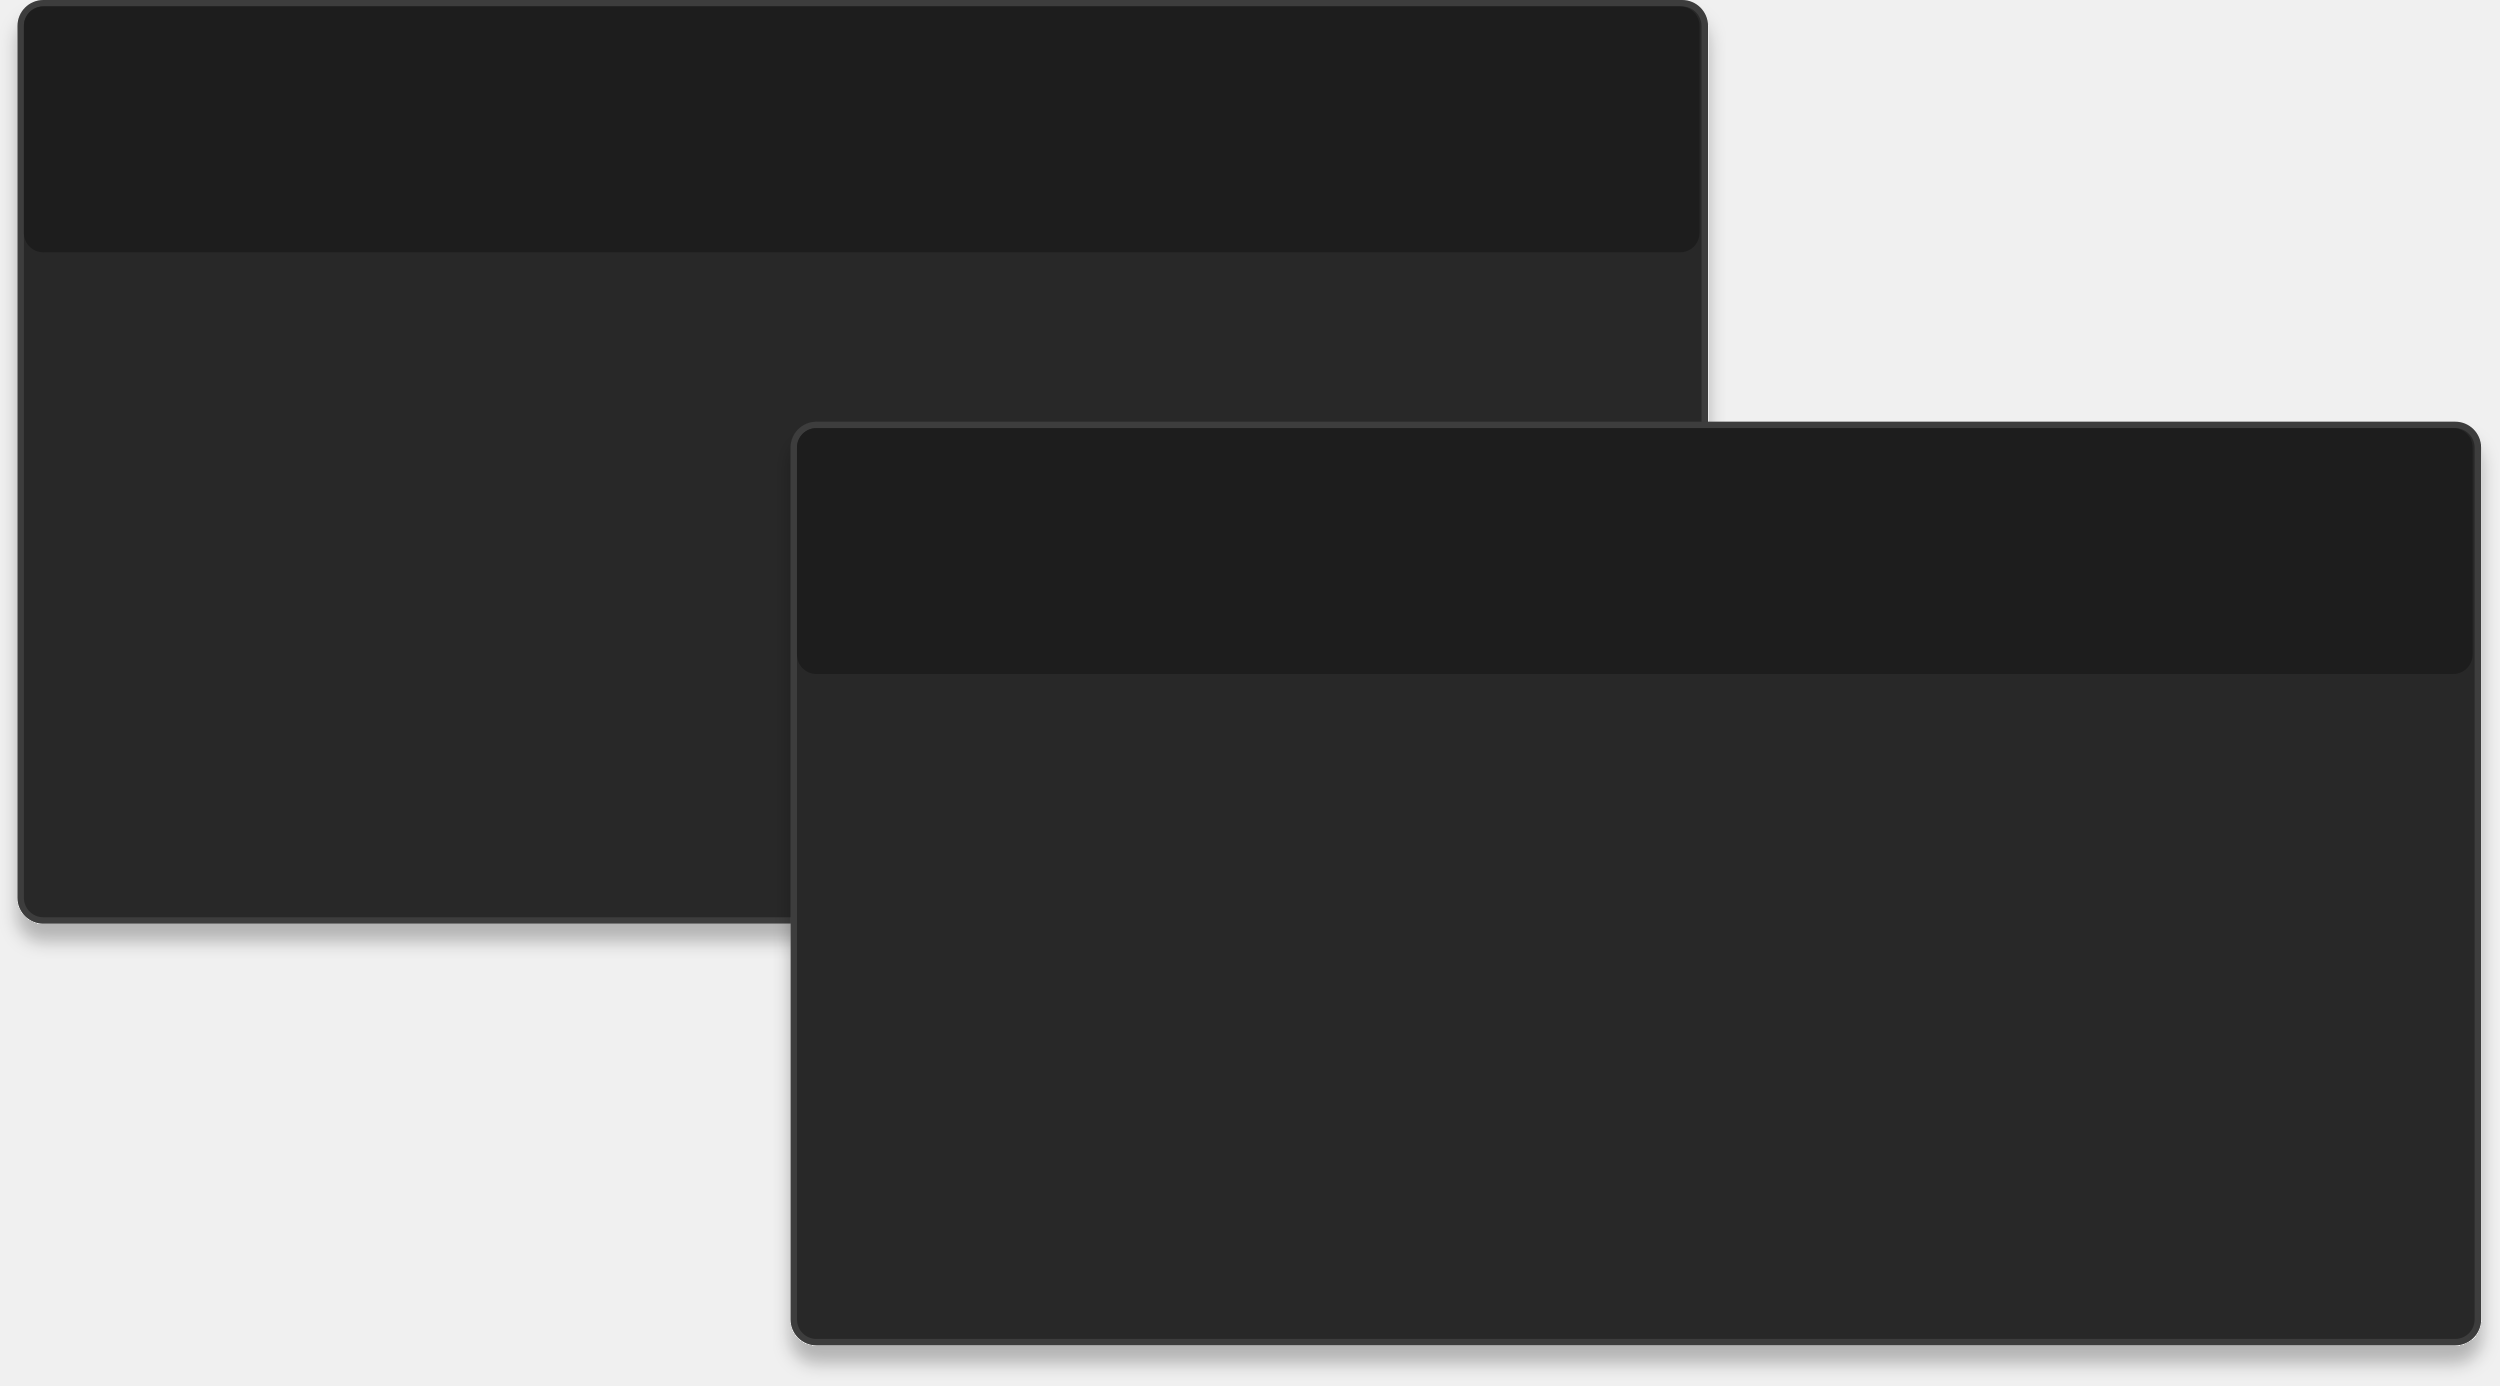
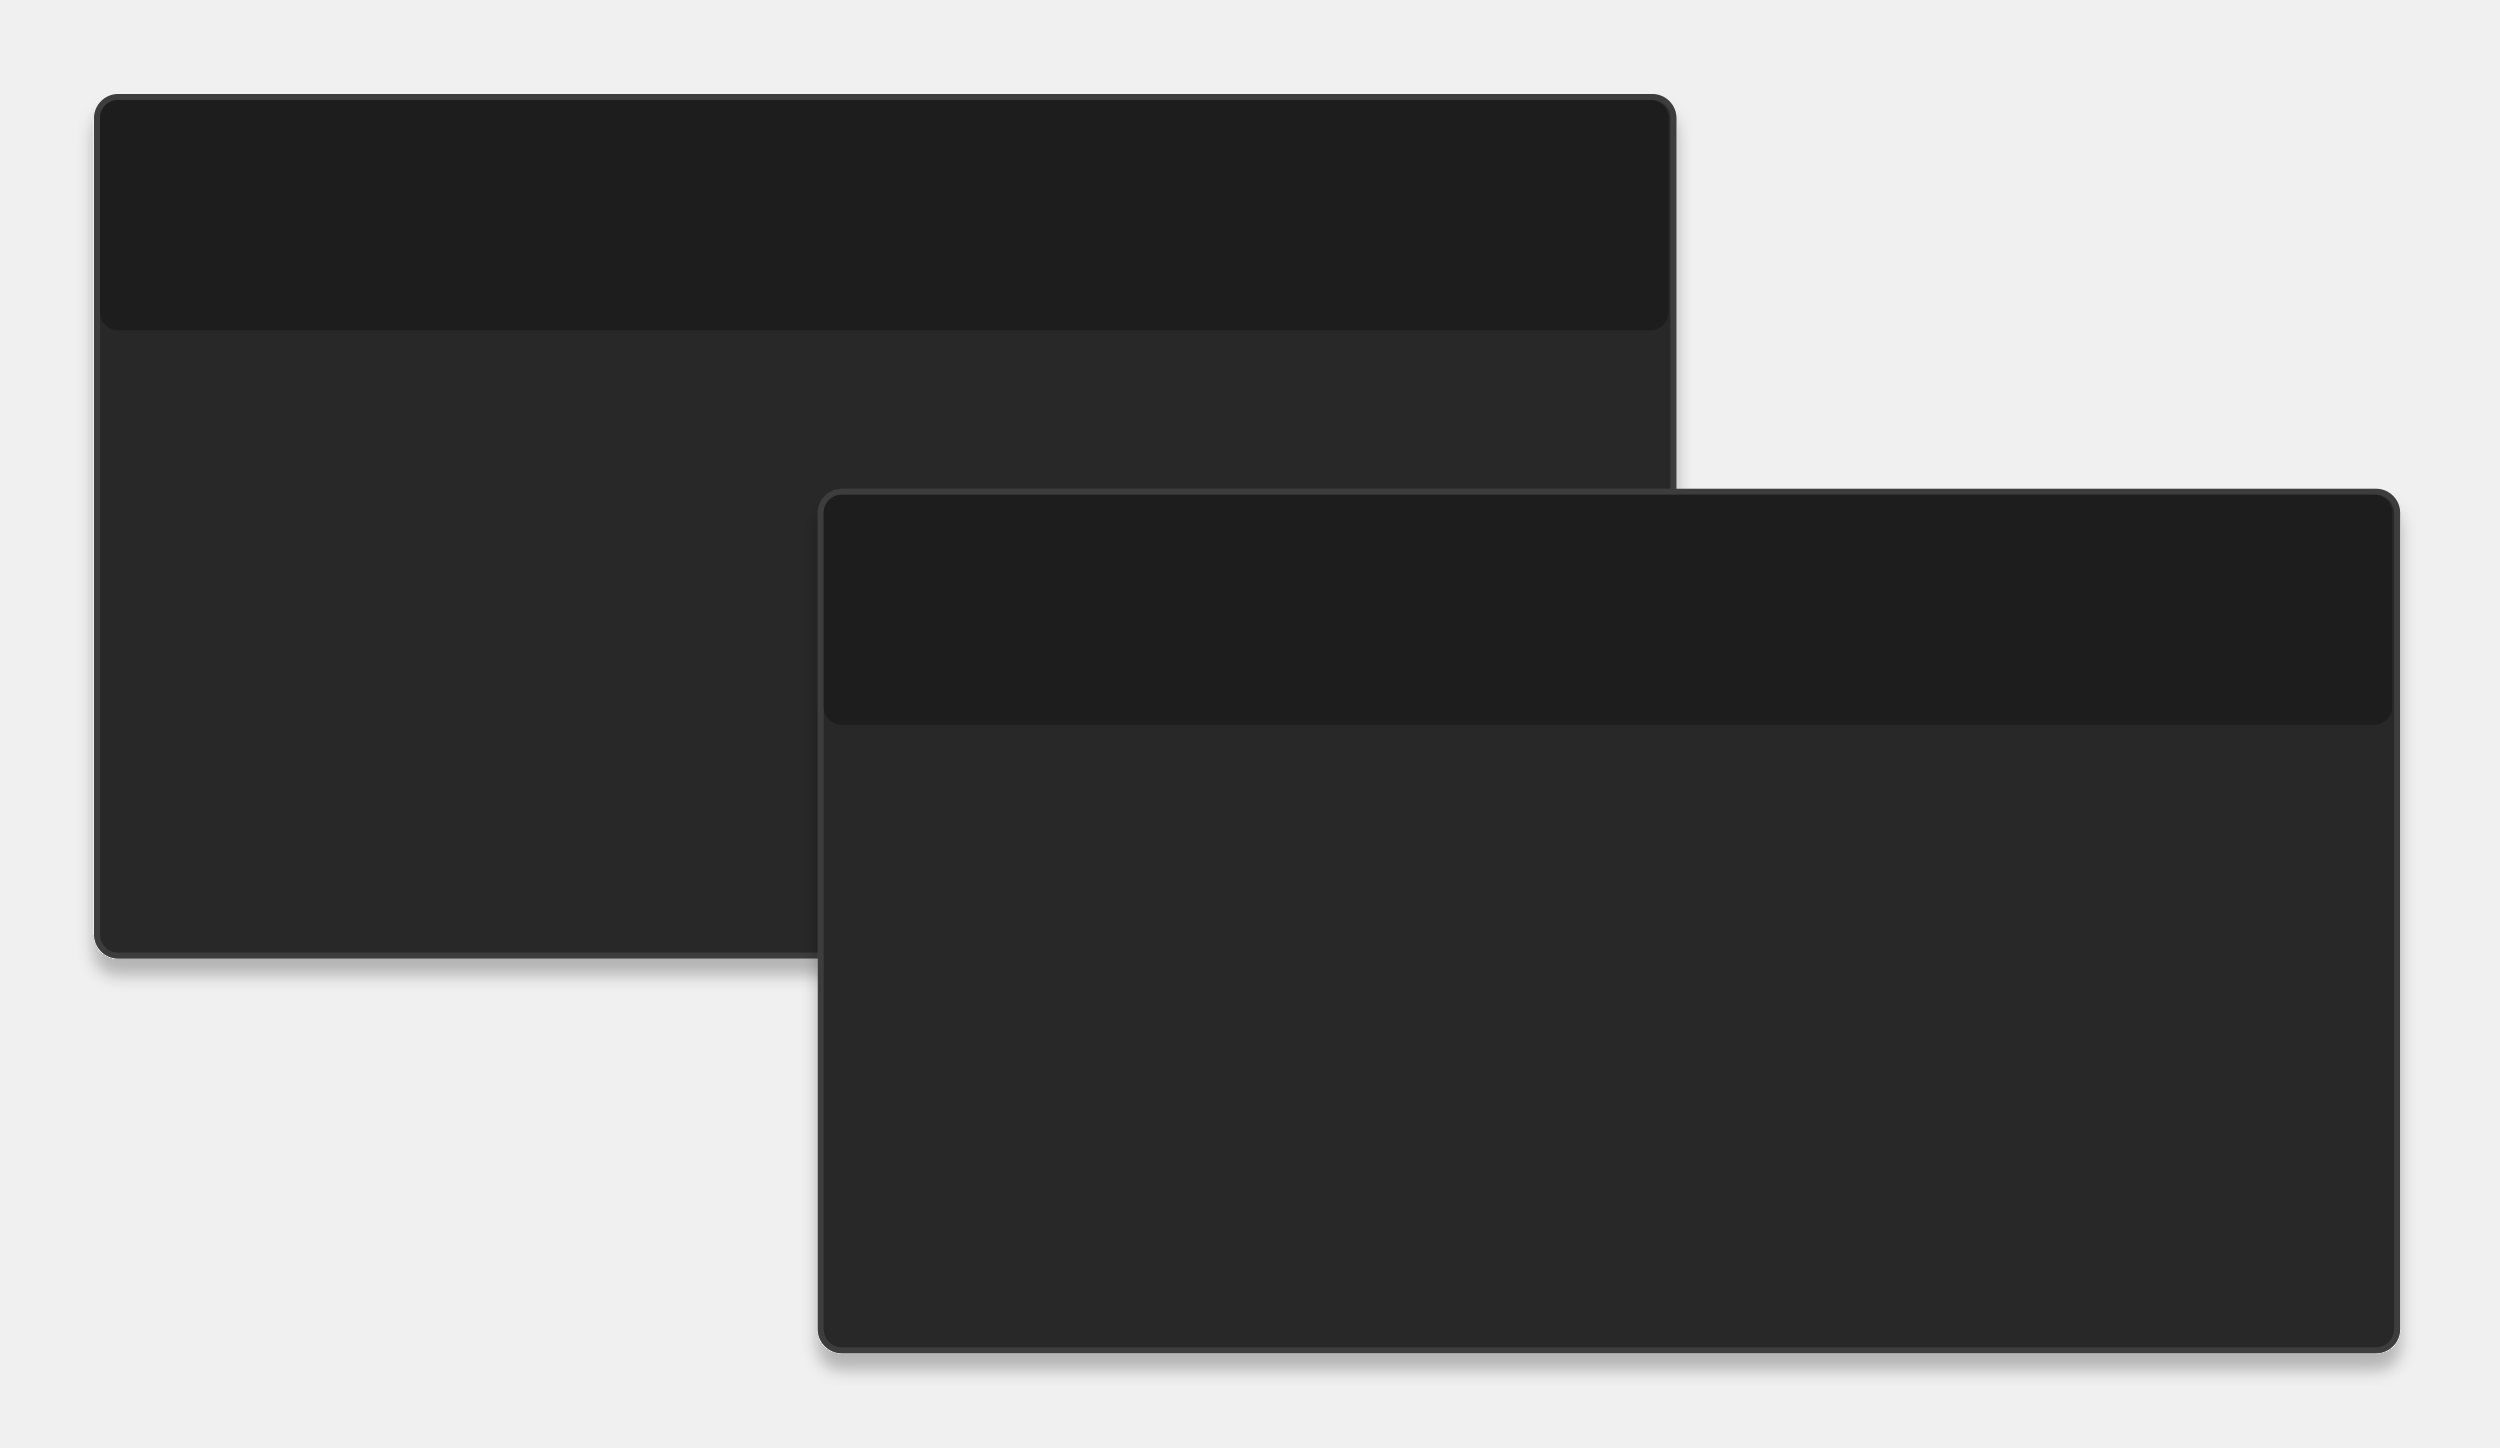
- <svg xmlns="http://www.w3.org/2000/svg" width="249" height="138" fill="none" viewBox="0 0 249 138">
+ <svg xmlns="http://www.w3.org/2000/svg" width="266" height="154" fill="none" viewBox="0 0 266 154">
  <g filter="url(#a)">
-     <rect width="168.38" height="92" x="1.74" fill="#282828" rx="2.58" />
-     <rect width="167.73" height="91.36" x="2.06" y=".32" stroke="#fff" stroke-opacity=".1" stroke-width=".64" rx="2.26" />
+     <rect width="168.38" height="92" x="10" y="10" fill="#282828" rx="2.58" />
+     <rect width="167.73" height="91.36" x="10.32" y="10.32" stroke="#fff" stroke-opacity=".1" stroke-width=".64" rx="2.26" />
  </g>
-   <rect width="166.89" height="24.49" x="2.38" y=".64" fill="#1d1d1d" rx="1.93" />
+   <rect width="166.89" height="24.49" x="10.64" y="10.64" fill="#1d1d1d" rx="1.93" />
  <g filter="url(#b)">
-     <rect width="168.38" height="92" x="78.74" y="42" fill="#282828" rx="2.58" />
-     <rect width="167.73" height="91.36" x="79.06" y="42.32" stroke="#fff" stroke-opacity=".1" stroke-width=".64" rx="2.26" />
+     <rect width="168.38" height="92" x="87" y="52" fill="#282828" rx="2.58" />
+     <rect width="167.73" height="91.36" x="87.32" y="52.32" stroke="#fff" stroke-opacity=".1" stroke-width=".64" rx="2.26" />
  </g>
-   <rect width="166.89" height="24.49" x="79.38" y="42.64" fill="#1d1d1d" rx="1.93" />
+   <rect width="166.89" height="24.49" x="87.64" y="52.64" fill="#1d1d1d" rx="1.93" />
  <defs>
-     <filter id="a" width="171.85" height="95.47" x="0" y="0" color-interpolation-filters="sRGB" filterUnits="userSpaceOnUse">
+     <filter id="a" width="171.85" height="95.47" x="8.26" y="10" color-interpolation-filters="sRGB" filterUnits="userSpaceOnUse">
      <feFlood flood-opacity="0" result="BackgroundImageFix" />
      <feColorMatrix in="SourceAlpha" result="hardAlpha" values="0 0 0 0 0 0 0 0 0 0 0 0 0 0 0 0 0 0 127 0" />
      <feOffset dy="1.74" />
      <feGaussianBlur stdDeviation=".87" />
      <feComposite in2="hardAlpha" operator="out" />
      <feColorMatrix values="0 0 0 0 0 0 0 0 0 0 0 0 0 0 0 0 0 0 0.25 0" />
-       <feBlend in2="BackgroundImageFix" result="effect1_dropShadow_207_293" />
-       <feBlend in="SourceGraphic" in2="effect1_dropShadow_207_293" result="shape" />
+       <feBlend in2="BackgroundImageFix" result="effect1_dropShadow_216_289" />
+       <feBlend in="SourceGraphic" in2="effect1_dropShadow_216_289" result="shape" />
    </filter>
-     <filter id="b" width="171.85" height="95.47" x="77" y="42" color-interpolation-filters="sRGB" filterUnits="userSpaceOnUse">
+     <filter id="b" width="171.85" height="95.47" x="85.26" y="52" color-interpolation-filters="sRGB" filterUnits="userSpaceOnUse">
      <feFlood flood-opacity="0" result="BackgroundImageFix" />
      <feColorMatrix in="SourceAlpha" result="hardAlpha" values="0 0 0 0 0 0 0 0 0 0 0 0 0 0 0 0 0 0 127 0" />
      <feOffset dy="1.74" />
      <feGaussianBlur stdDeviation=".87" />
      <feComposite in2="hardAlpha" operator="out" />
      <feColorMatrix values="0 0 0 0 0 0 0 0 0 0 0 0 0 0 0 0 0 0 0.25 0" />
-       <feBlend in2="BackgroundImageFix" result="effect1_dropShadow_207_293" />
-       <feBlend in="SourceGraphic" in2="effect1_dropShadow_207_293" result="shape" />
+       <feBlend in2="BackgroundImageFix" result="effect1_dropShadow_216_289" />
+       <feBlend in="SourceGraphic" in2="effect1_dropShadow_216_289" result="shape" />
    </filter>
  </defs>
</svg>
